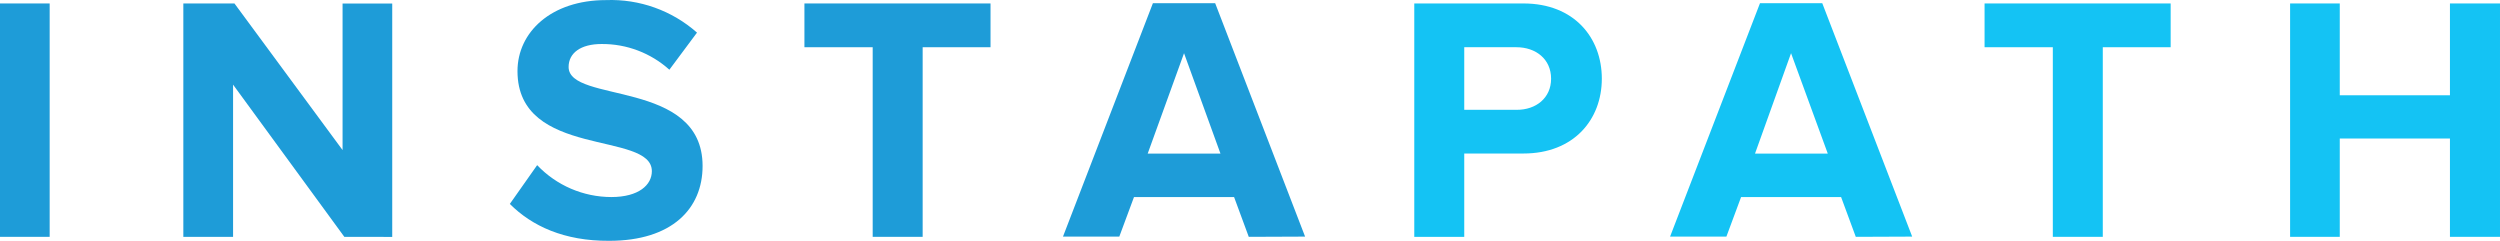
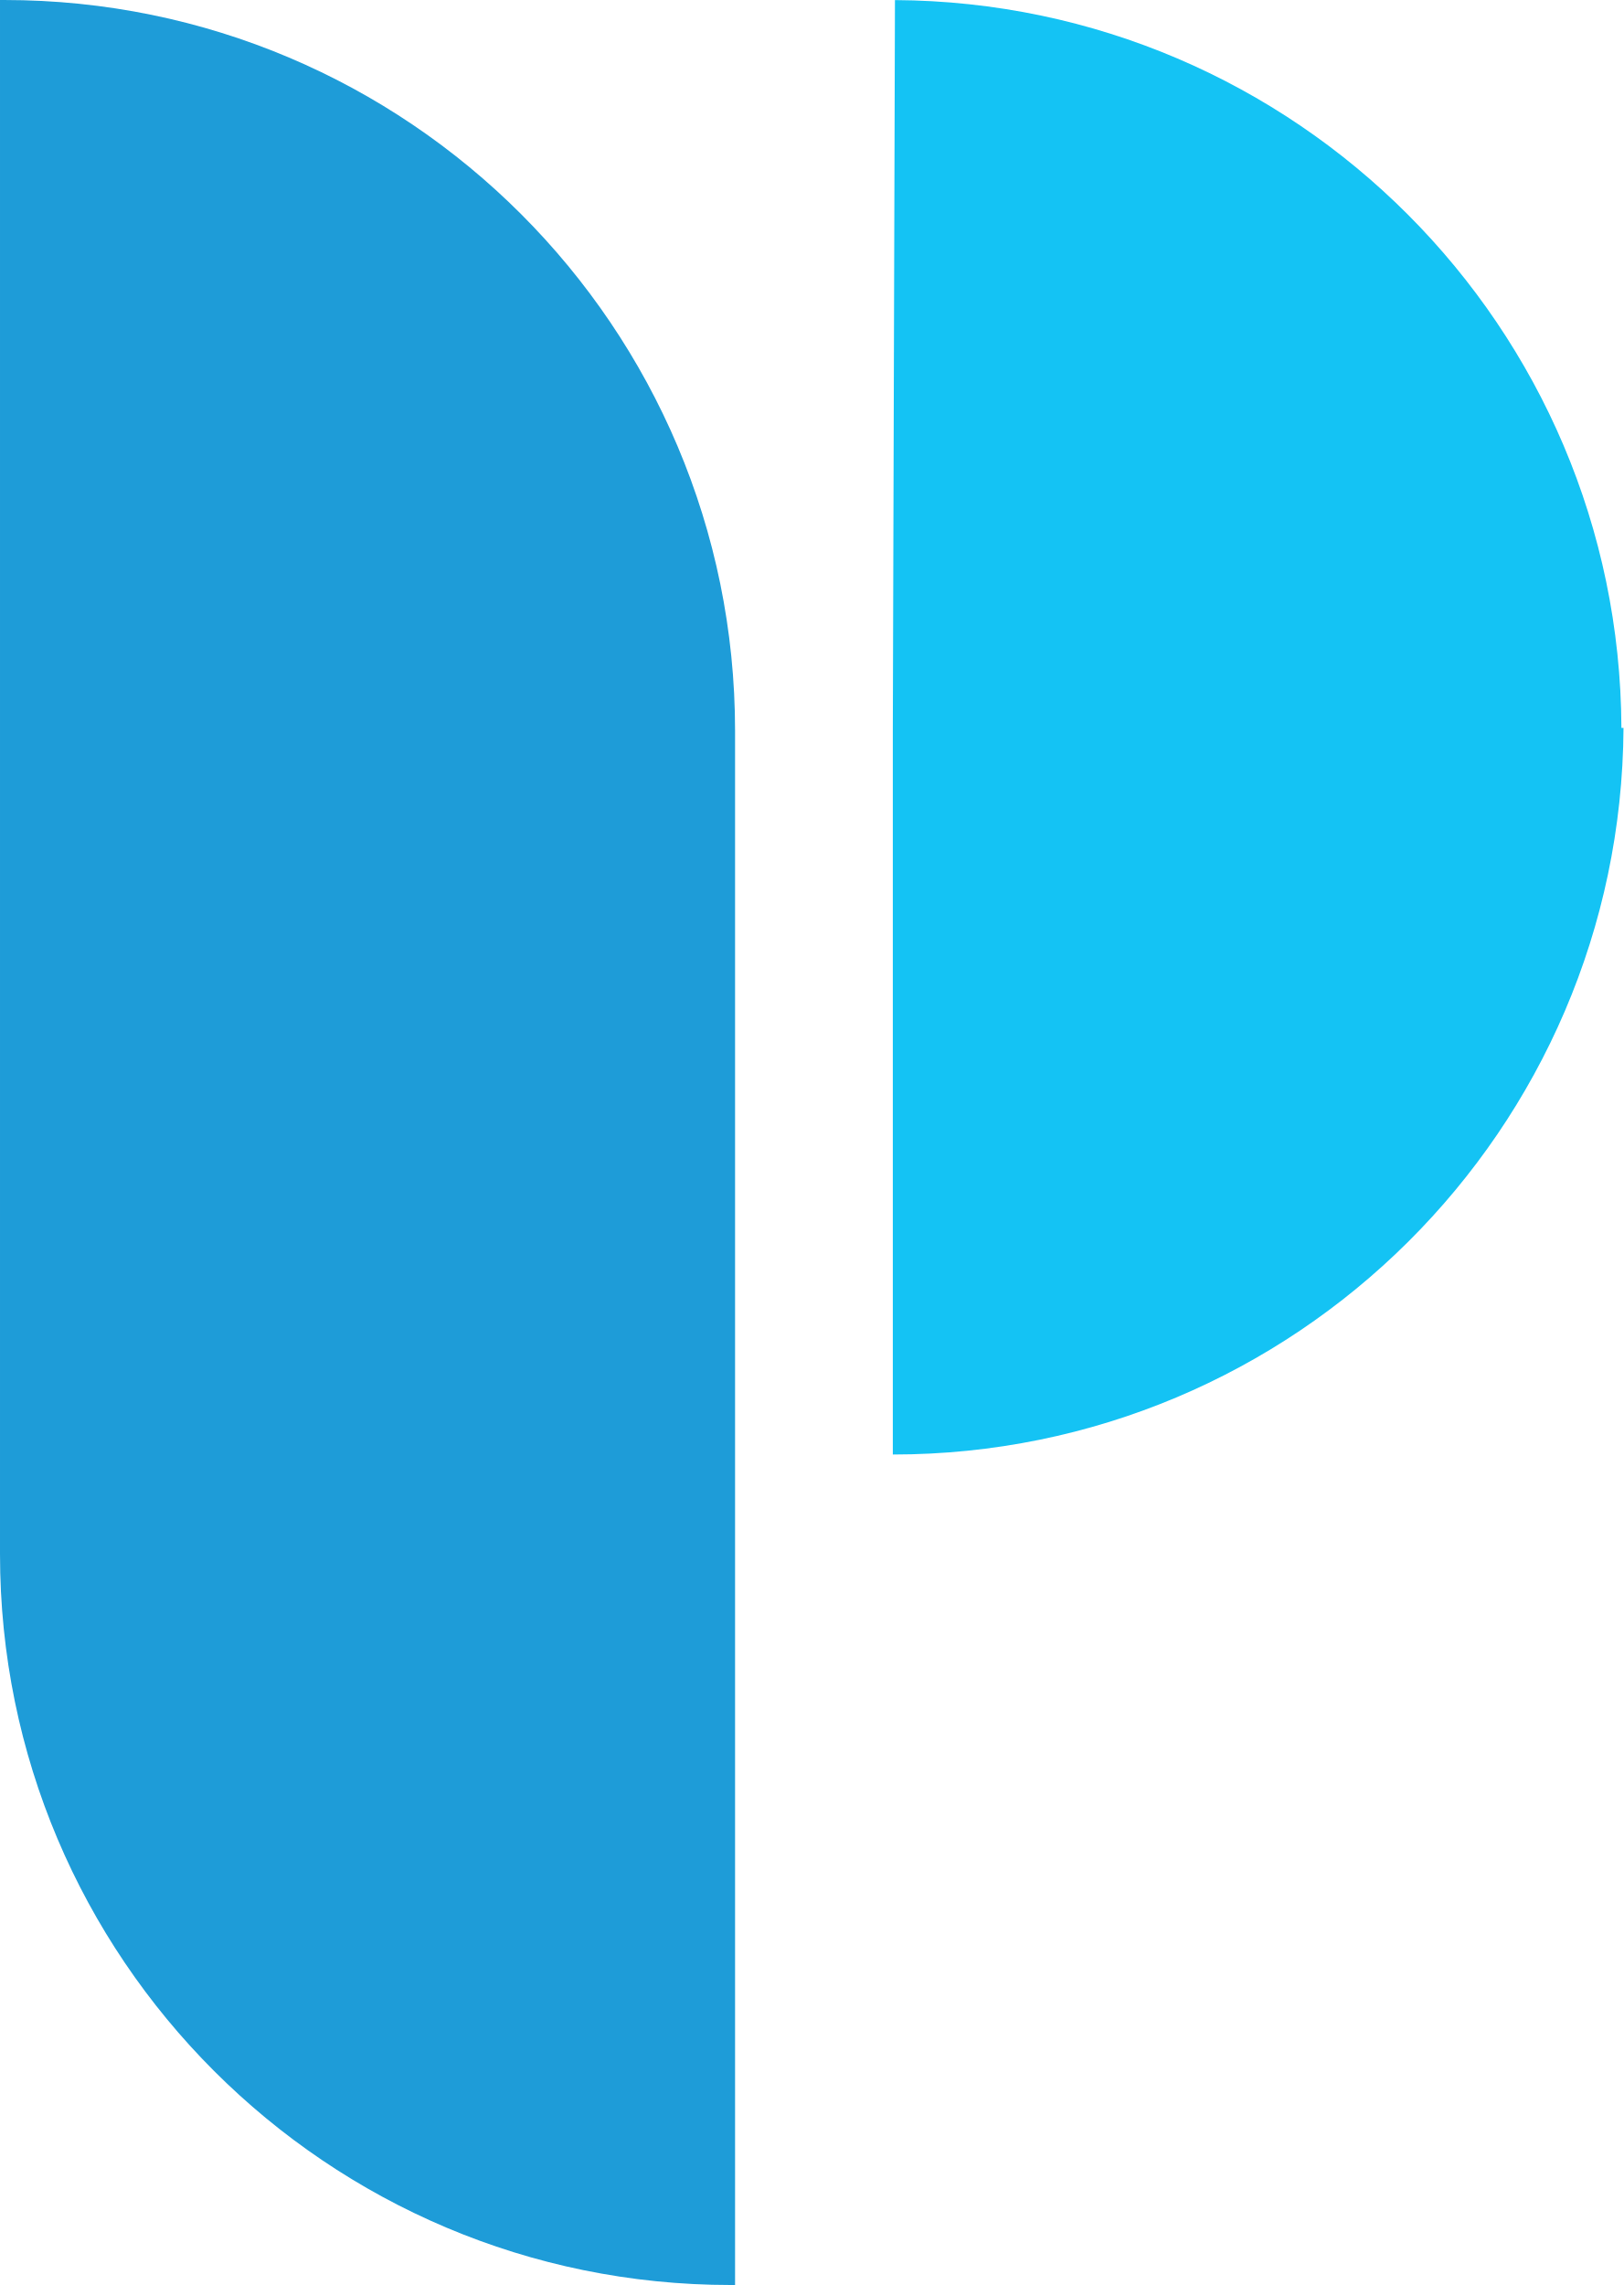
- <svg xmlns="http://www.w3.org/2000/svg" id="svg8" version="1.1" viewBox="0 0 86.445 8.327" height="8.327mm" width="86.445mm">
-   <defs id="defs2">
-     <style id="style815">.cls-1{fill:#1e9cd8;}.cls-2{fill:#14c3f4;}</style>
+ <svg xmlns="http://www.w3.org/2000/svg" width="58.7mm" height="82.608mm" viewBox="0 0 58.7 82.608" version="1.1" id="svg882">
+   <defs id="defs876">
+     <style id="style10">.cls-1{fill:#14c3f4;}.cls-2{fill:#1e9cd8;}</style>
  </defs>
-   <g transform="translate(-75.46219,-105.3603)" id="layer1">
-     <g transform="matrix(0.2645833,0,0,0.2645833,71.05952,61.90297)" id="g854">
-       <path style="fill:#1e9cd8" class="cls-1" d="m 16.64,195.2 v -30.5 h 6.49 v 30.5 z" id="path821" />
-       <path style="fill:#1e9cd8" class="cls-1" d="M 61.64,195.2 47.1,175.31 v 19.89 h -6.5 v -30.5 h 6.68 l 14.13,19.16 v -19.15 h 6.49 v 30.5 z" id="path823" />
-       <path style="fill:#1e9cd8" class="cls-1" d="m 83.27,190.9 3.57,-5.07 a 13.4,13.4 0 0 0 9.69,4.17 c 3.61,0 5.3,-1.6 5.3,-3.38 0,-5.3 -17.56,-1.6 -17.56,-13.08 0,-5.08 4.39,-9.28 11.57,-9.28 a 17,17 0 0 1 11.89,4.25 l -3.61,4.85 A 13.1,13.1 0 0 0 95.25,170 c -2.74,0 -4.3,1.19 -4.3,3 0,4.8 17.51,1.55 17.51,12.94 0,5.58 -4,9.78 -12.21,9.78 -5.9,0.03 -10.1,-1.94 -12.98,-4.82 z" id="path825" />
-       <path style="fill:#1e9cd8" class="cls-1" d="m 130.69,195.2 v -24.78 h -8.92 v -5.72 h 24.32 v 5.72 h -8.87 v 24.78 z" id="path827" />
-       <path style="fill:#1e9cd8" class="cls-1" d="m 179.84,195.2 -1.92,-5.2 h -13.08 l -1.92,5.17 h -7.36 l 11.75,-30.5 h 8.14 l 11.75,30.5 z m -8.46,-24 -4.75,13.12 h 9.51 z" id="path829" />
-       <path style="fill:#14c3f4" class="cls-2" d="m 201.47,195.2 v -30.5 h 14.27 c 6.63,0 10.24,4.48 10.24,9.83 0,5.35 -3.66,9.78 -10.24,9.78 H 208 v 10.89 z m 17.88,-20.67 c 0,-2.56 -2,-4.11 -4.53,-4.11 H 208 v 8.18 h 6.86 c 2.52,0.01 4.49,-1.55 4.49,-4.06 z" id="path831" />
-       <path style="fill:#14c3f4" class="cls-2" d="m 259.17,195.2 -1.92,-5.2 h -13.07 l -1.92,5.17 h -7.36 l 11.75,-30.5 h 8.14 l 11.75,30.5 z m -8.46,-24 -4.71,13.12 h 9.51 z" id="path833" />
-       <path style="fill:#14c3f4" class="cls-2" d="M 284.92,195.2 V 170.42 H 276 v -5.72 h 24.32 v 5.72 h -8.87 v 24.78 z" id="path835" />
-       <path style="fill:#14c3f4" class="cls-2" d="m 336.82,195.2 v -12.85 h -14.4 v 12.85 h -6.49 v -30.5 h 6.49 v 12 h 14.4 v -12 h 6.54 v 30.5 z" id="path837" />
+   <g id="layer1" transform="translate(-59.84909,-81.07262)">
+     <g transform="translate(10.58027,0.00172562)" id="layer1-1" style="stroke:#000000;stroke-width:0;stroke-miterlimit:4;stroke-dasharray:none;stroke-opacity:1">
+       <path id="path16" d="M 107.893,107.386 A 26.419,26.419 0 0 0 81.627,81.074 l -0.077,26.313 v 26.268 a 26.421,26.421 0 0 0 26.419,-26.268 z" class="cls-1" style="fill:#14c3f4;stroke:#000000;stroke-width:0;stroke-miterlimit:4;stroke-dasharray:none;stroke-opacity:1" />
+       <path id="path18" d="m 49.425,81.071 h -0.156 v 56.187 a 26.421,26.421 0 0 0 26.421,26.421 h 0.156 V 107.492 A 26.421,26.421 0 0 0 49.425,81.071 Z" class="cls-2" style="fill:#1e9cd8;stroke:#000000;stroke-width:0;stroke-miterlimit:4;stroke-dasharray:none;stroke-opacity:1" />
    </g>
  </g>
</svg>
